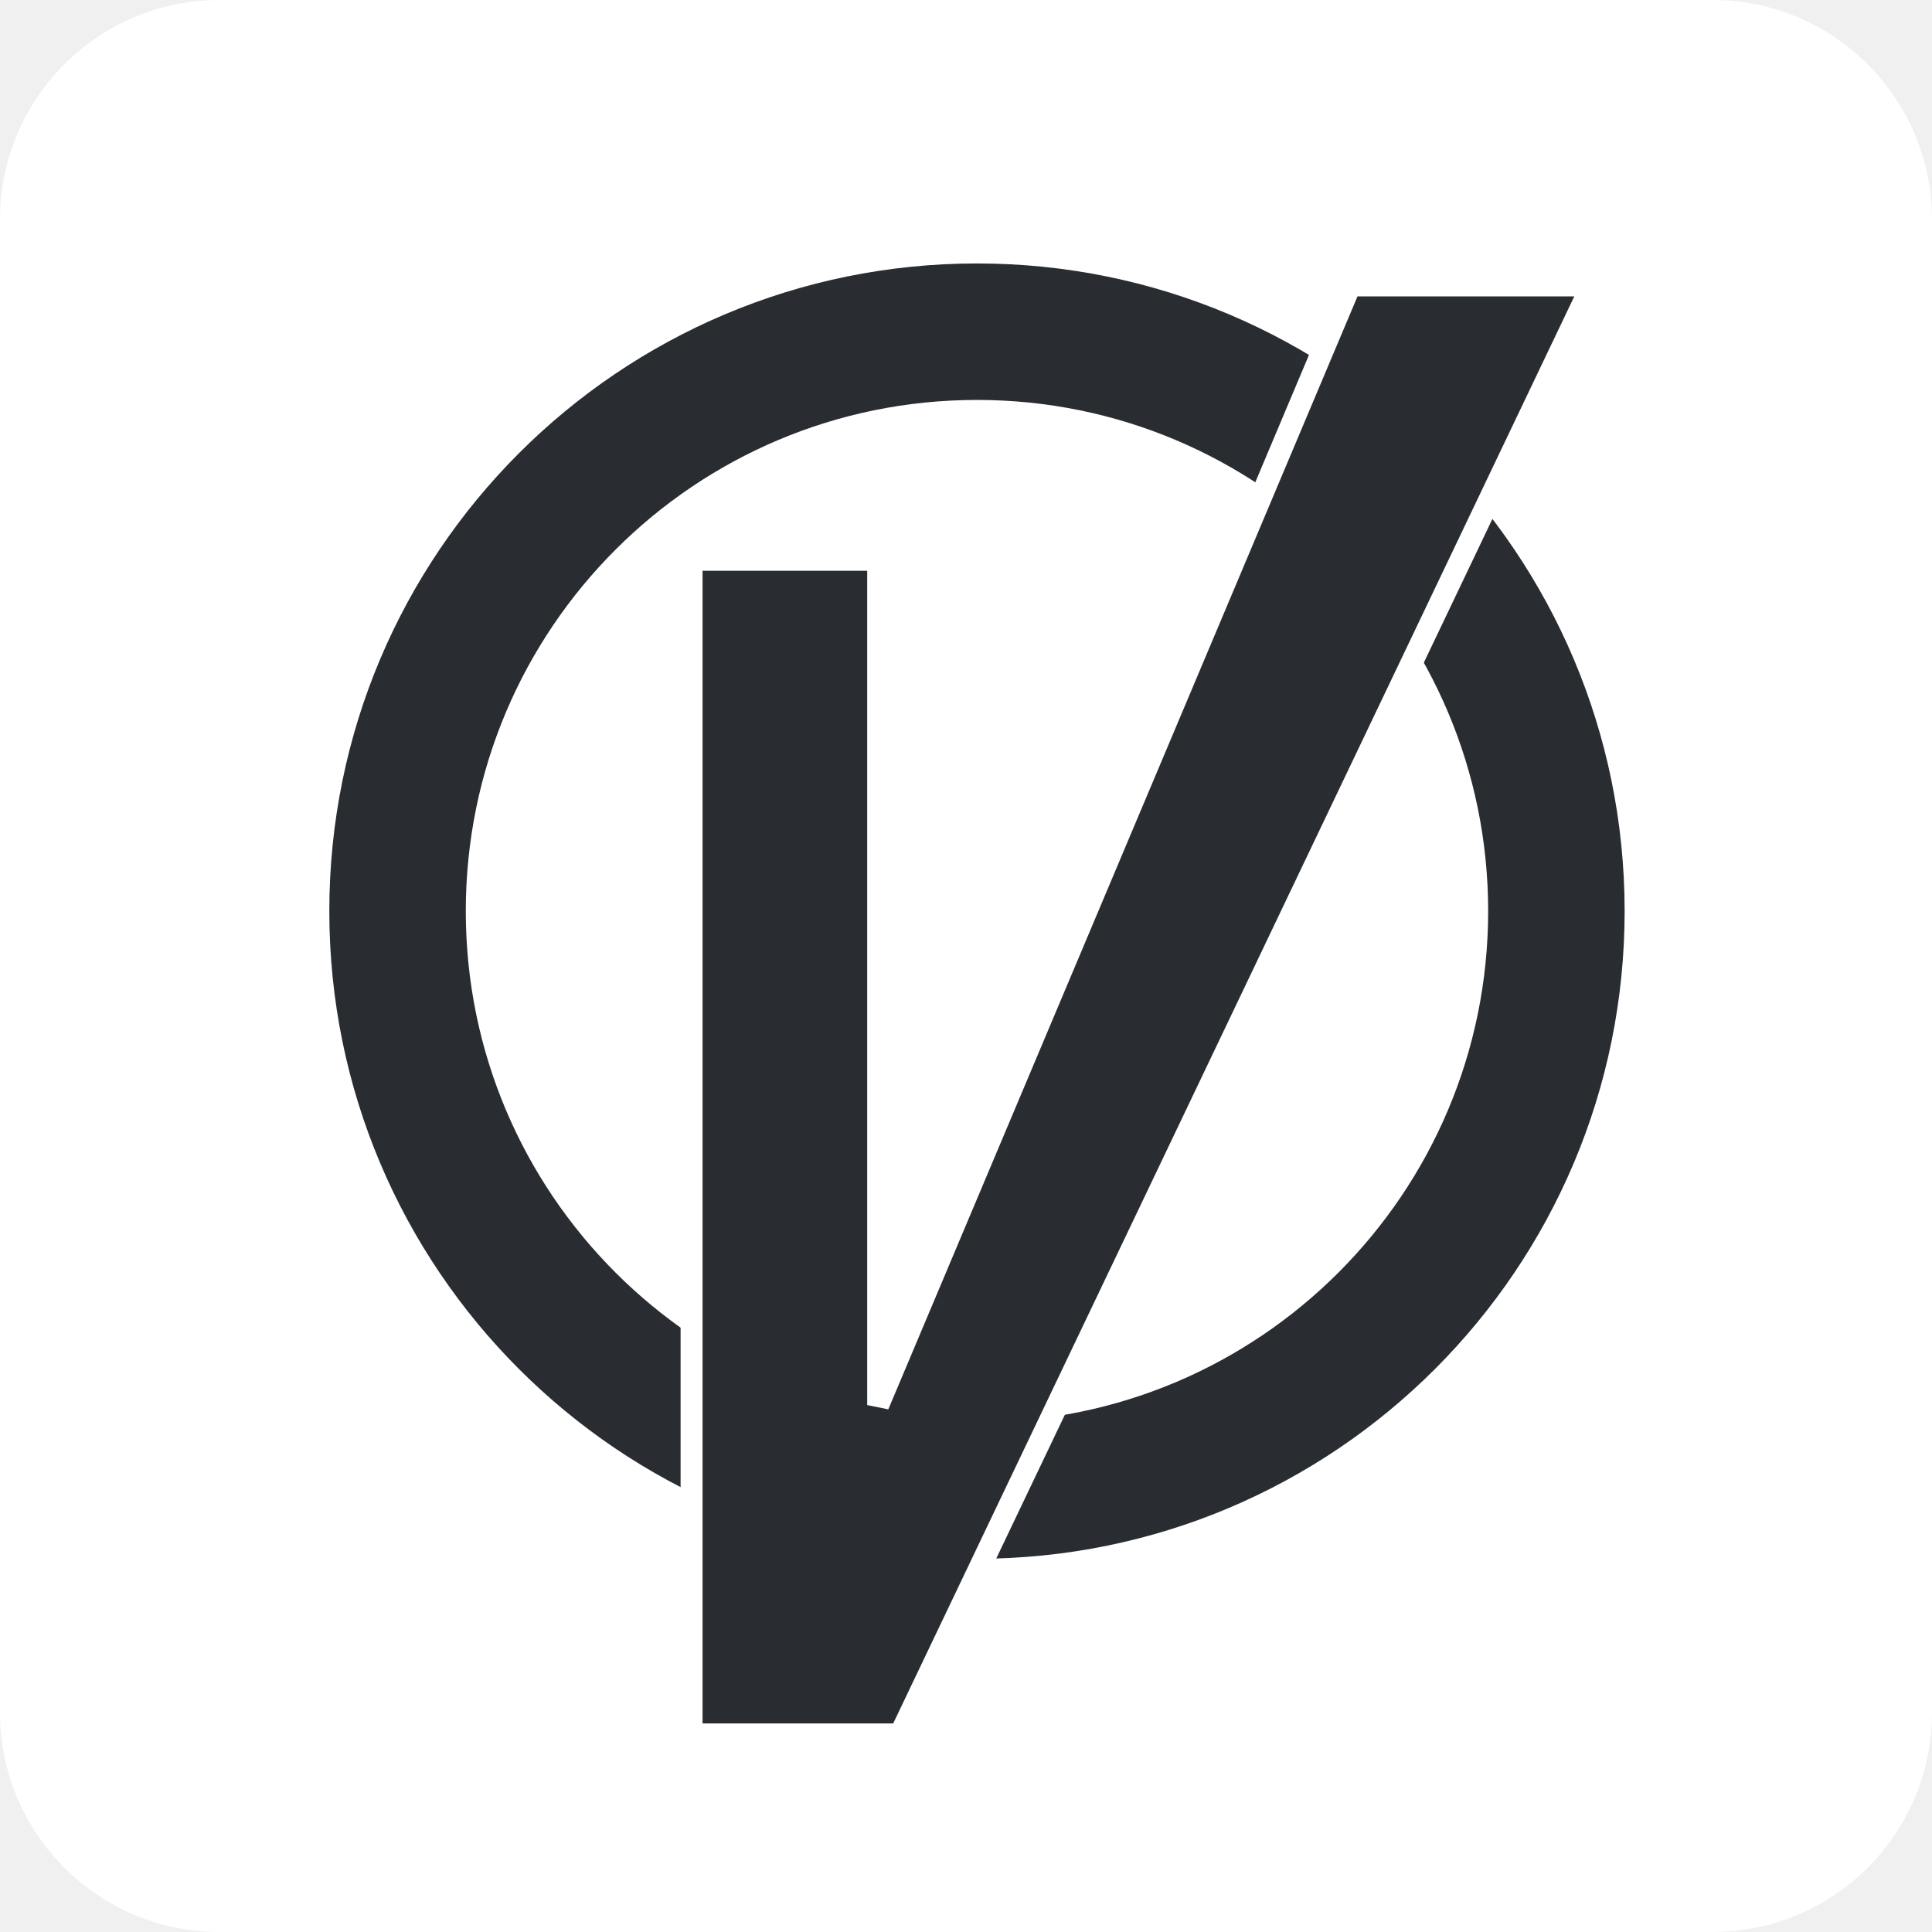
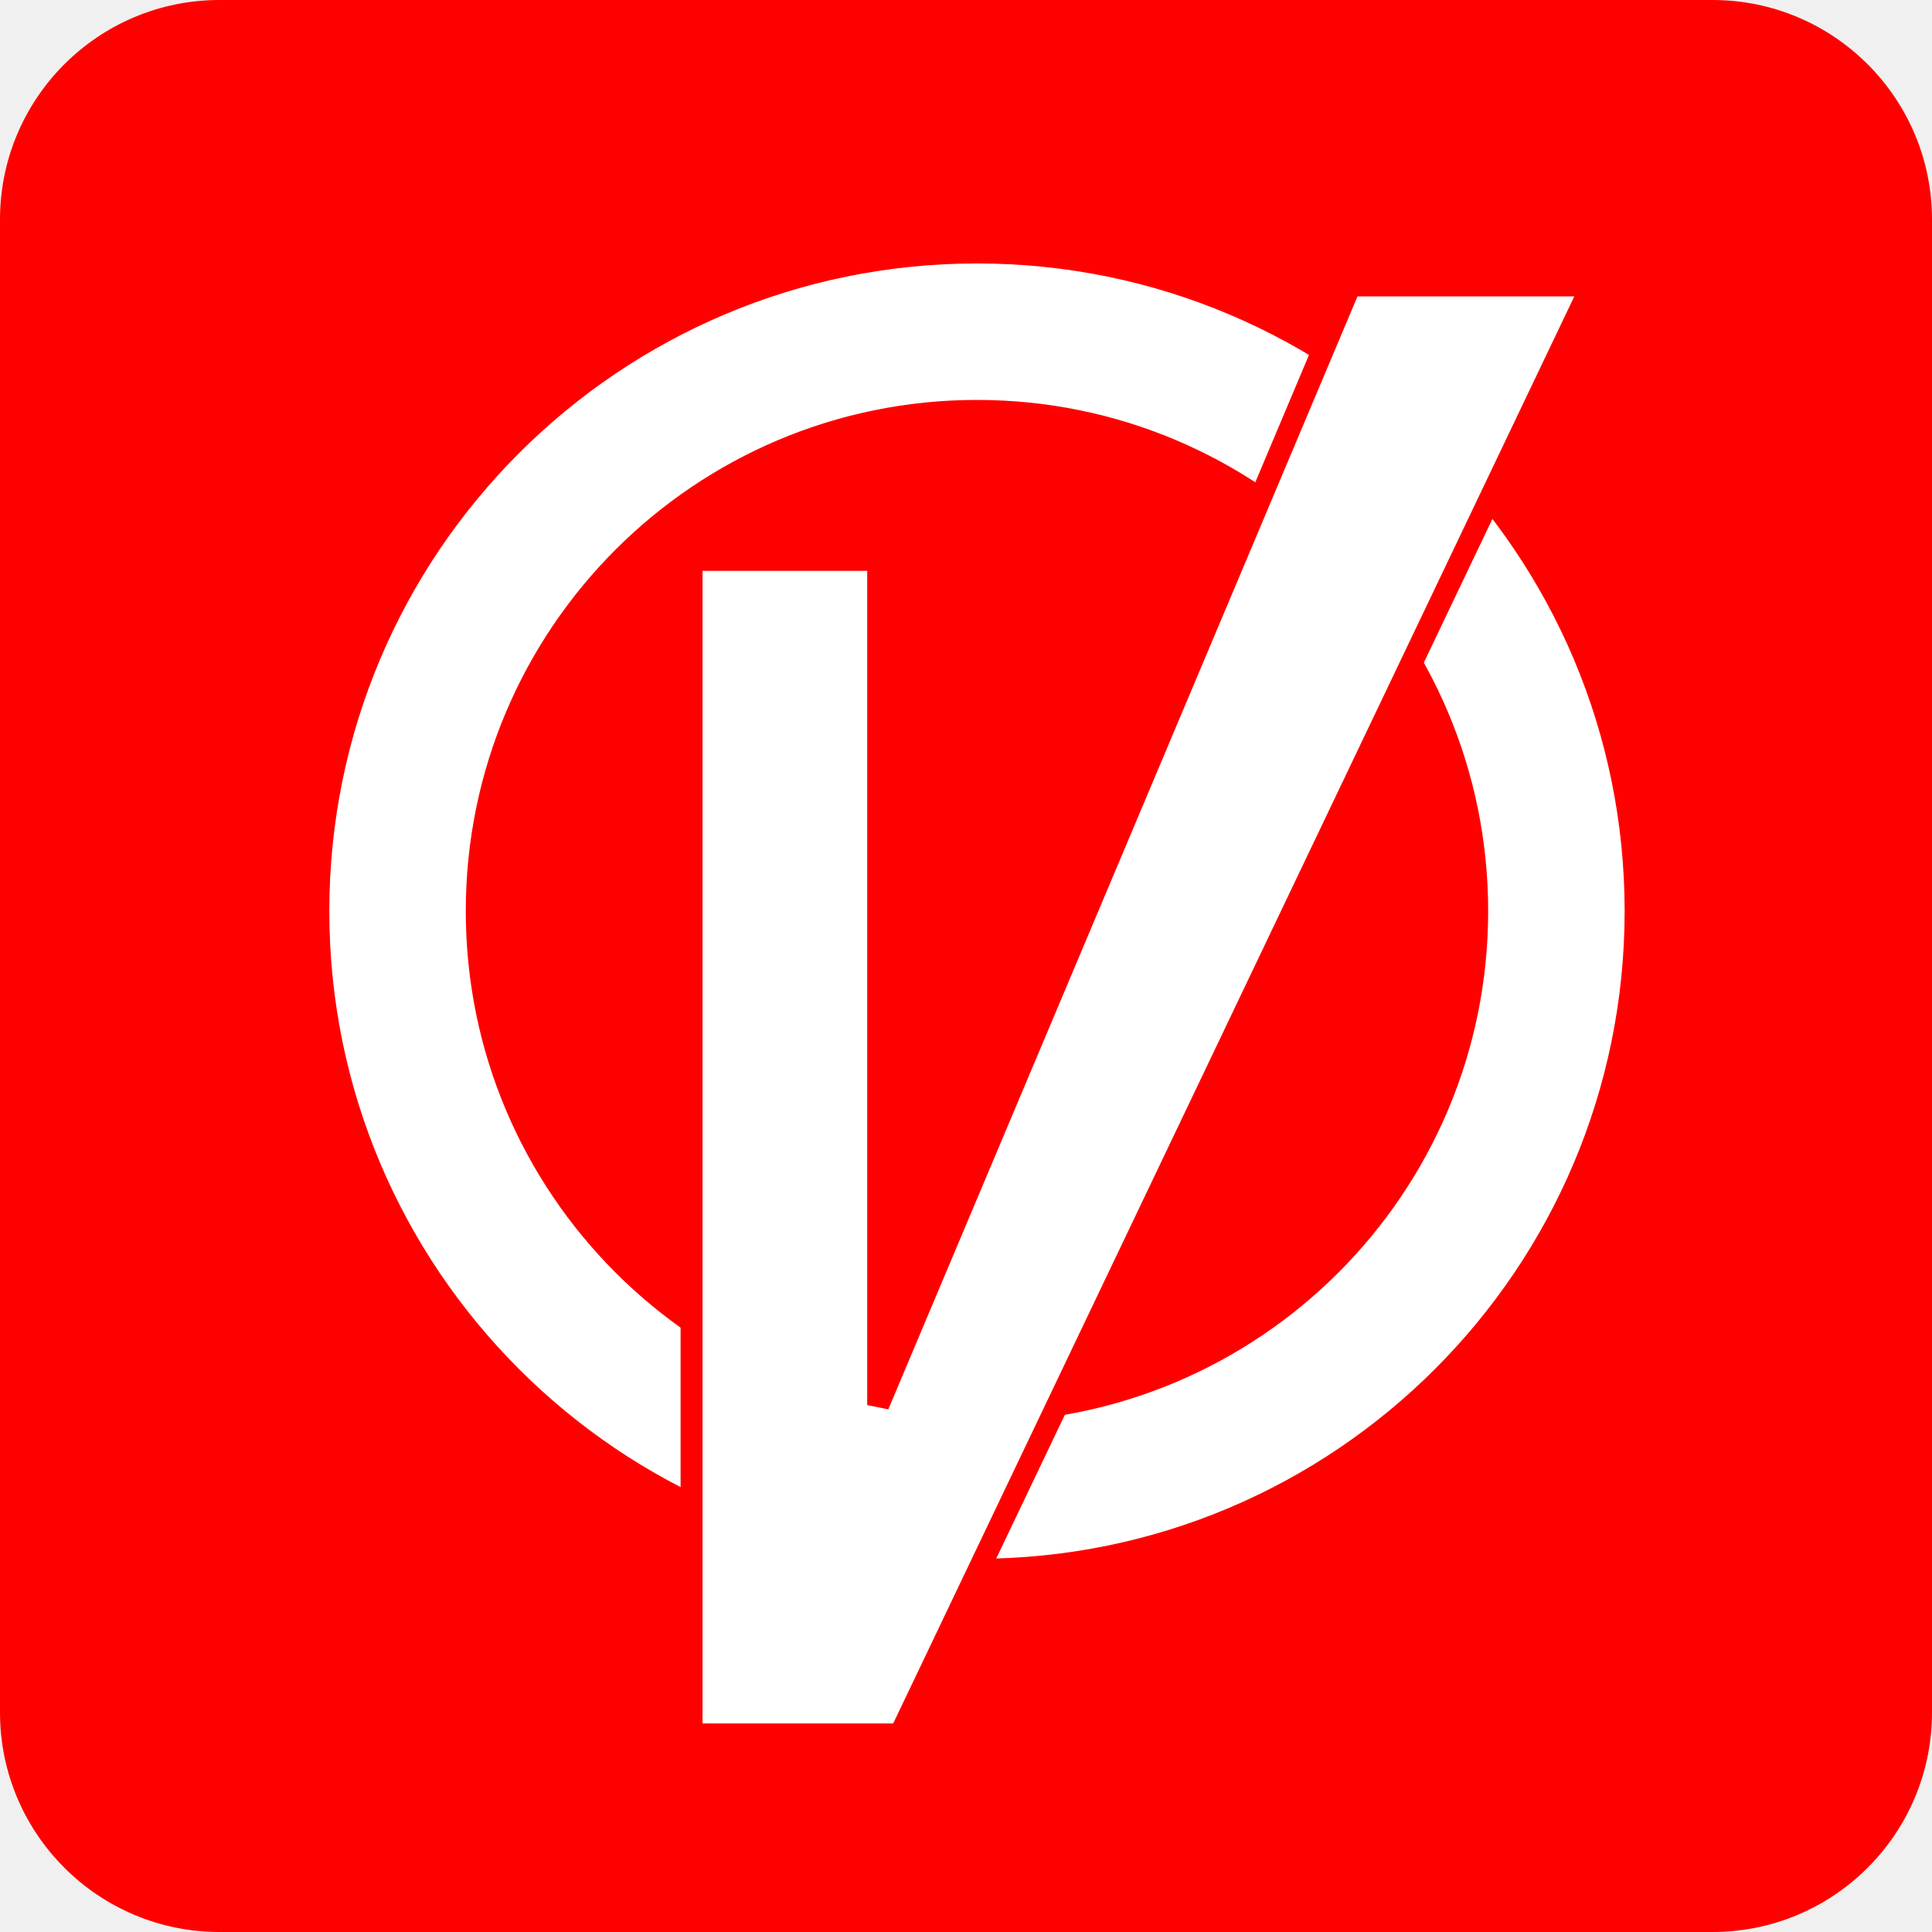
- <svg xmlns="http://www.w3.org/2000/svg" width="117" height="117" viewBox="0 0 117 117" fill="none">
-   <rect width="117" height="117" rx="13.296" fill="white" />
-   <path d="M98.386 55.176C98.386 76.838 80.826 94.398 59.165 94.398C37.503 94.398 19.943 76.838 19.943 55.176C19.943 33.515 37.503 15.954 59.165 15.954C80.826 15.954 98.386 33.515 98.386 55.176ZM28.208 55.176C28.208 72.273 42.068 86.133 59.165 86.133C76.262 86.133 90.121 72.273 90.121 55.176C90.121 38.079 76.262 24.22 59.165 24.22C42.068 24.22 28.208 38.079 28.208 55.176Z" fill="#292D32" />
-   <path d="M41.881 105.034V33.903H53.182V85.091L81.767 17.284H96.392L54.511 105.034H41.881Z" fill="#292D32" />
-   <path d="M41.881 33.903V105.034H54.511L96.392 17.284H81.767L53.182 85.091V33.903H41.216" stroke="white" stroke-width="1.33" />
+ <svg xmlns="http://www.w3.org/2000/svg" width="88" height="88" viewBox="0 0 88 88" fill="none">
+   <rect width="88" height="88" rx="10" fill="#FF0000" />
+   <path d="M74 41.5C74 57.792 60.792 71 44.5 71C28.208 71 15 57.792 15 41.5C15 25.208 28.208 12 44.5 12C60.792 12 74 25.208 74 41.5ZM21.216 41.5C21.216 54.359 31.641 64.784 44.5 64.784C57.359 64.784 67.784 54.359 67.784 41.5C67.784 28.641 57.359 18.216 44.5 18.216C31.641 18.216 21.216 28.641 21.216 41.5Z" fill="white" />
+   <path d="M31.5 79V25.5H40V64L61.5 13H72.5L41 79H31.5Z" fill="white" />
+   <path d="M31.5 25.5V79H41L72.5 13H61.5L40 64V25.5H31" stroke="#FF0000" />
</svg>
